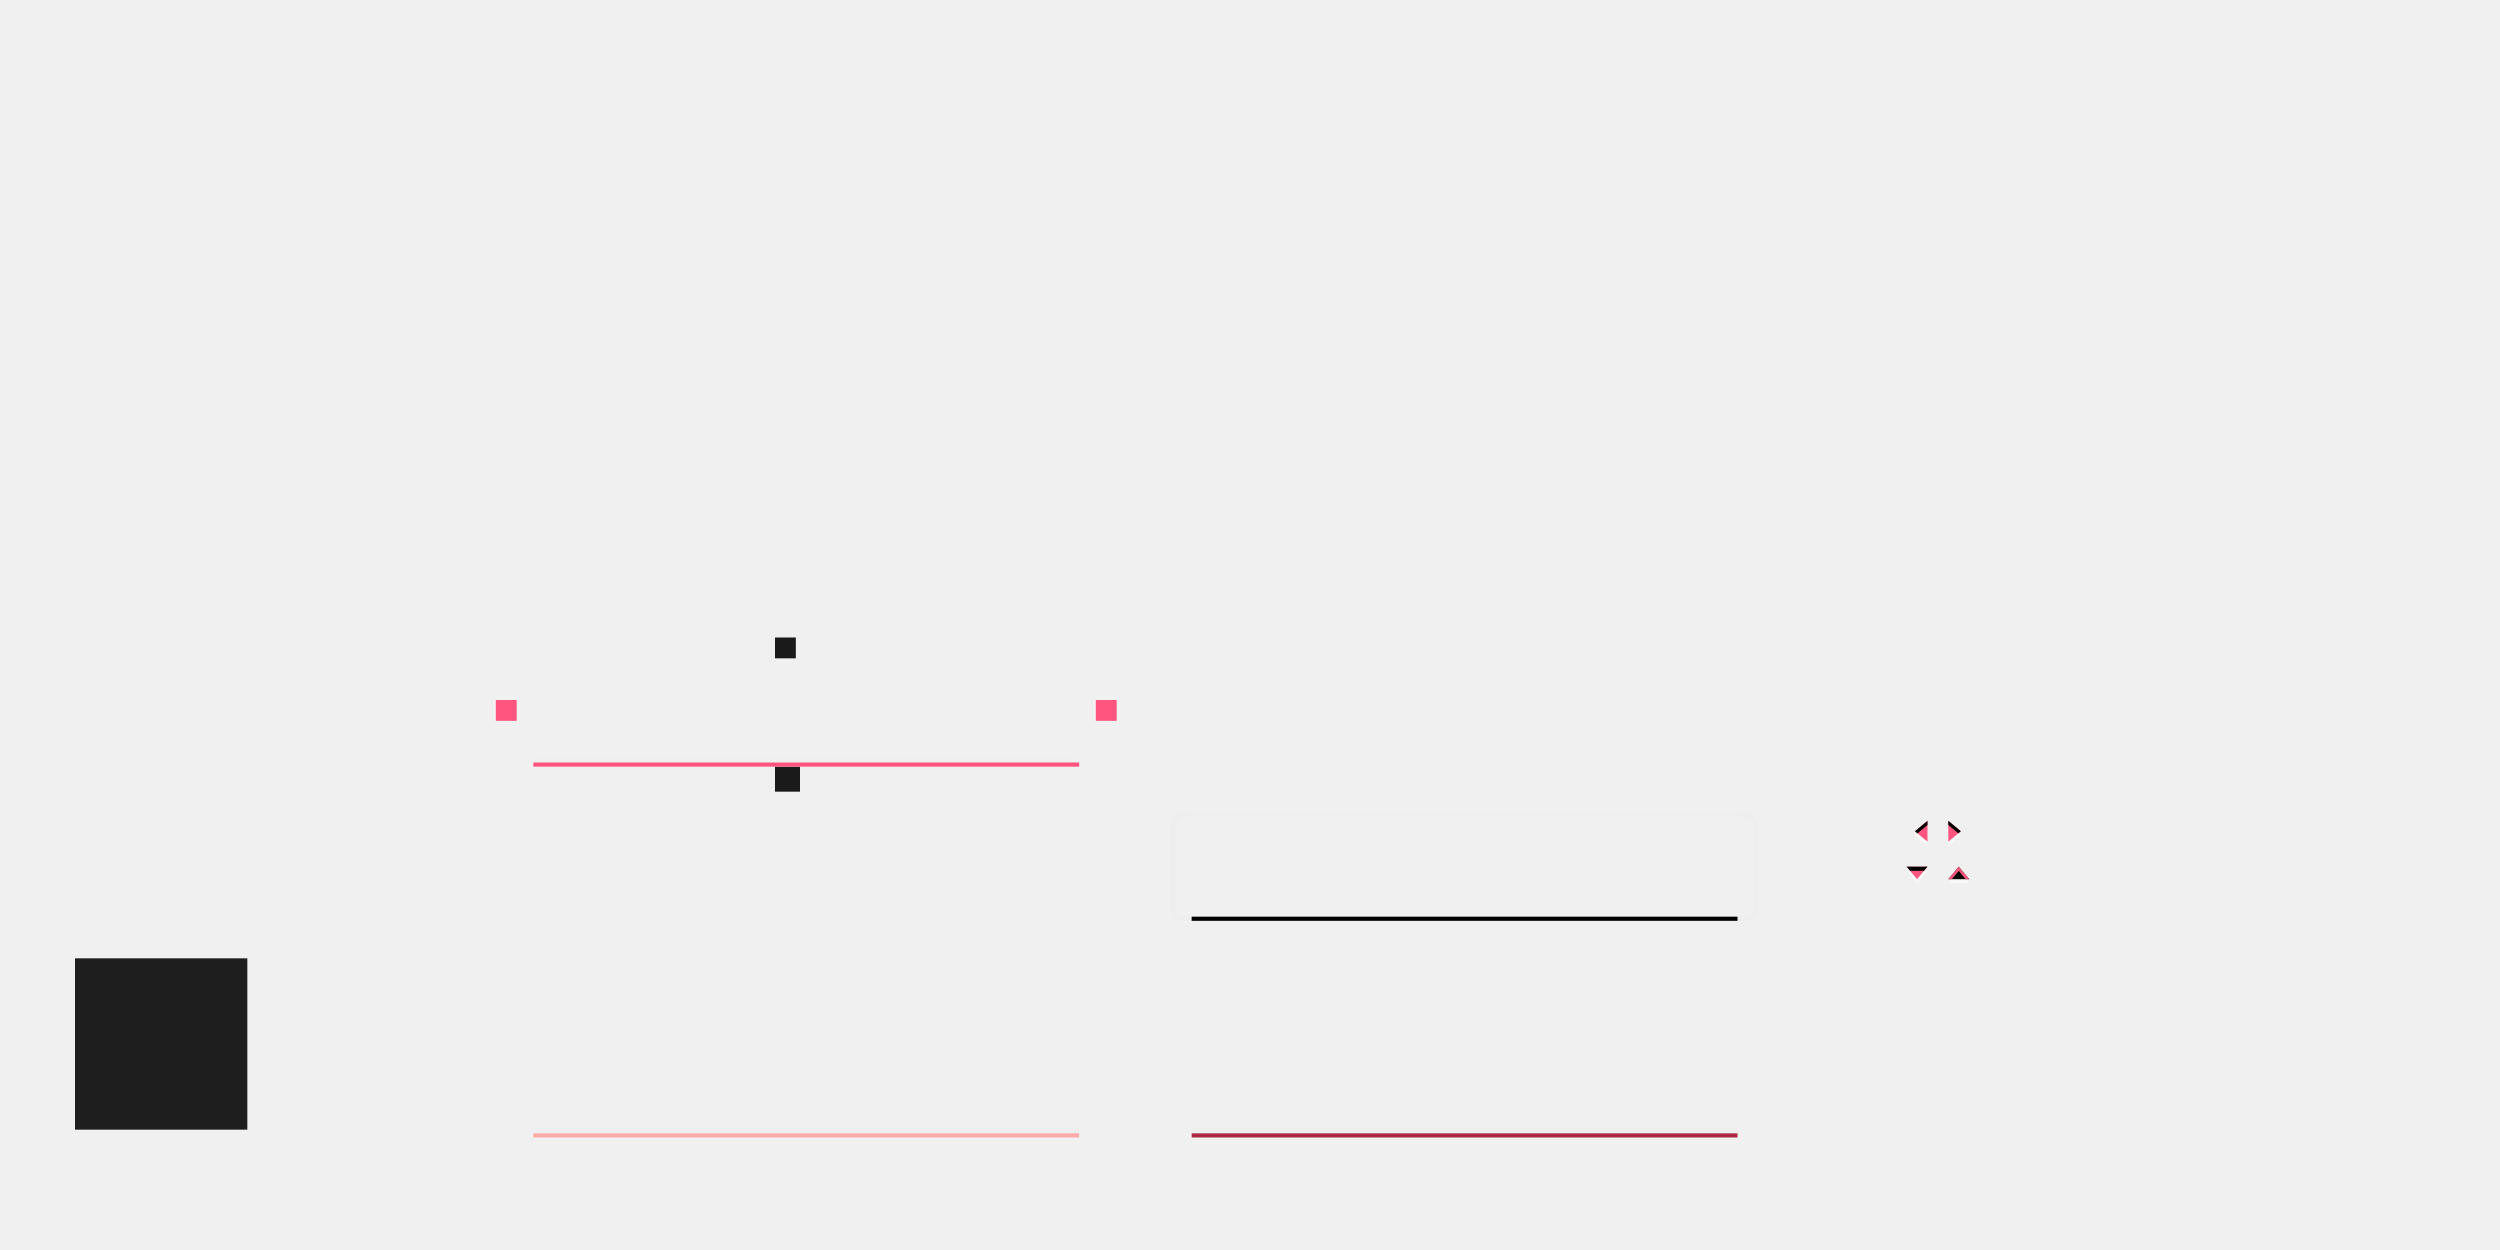
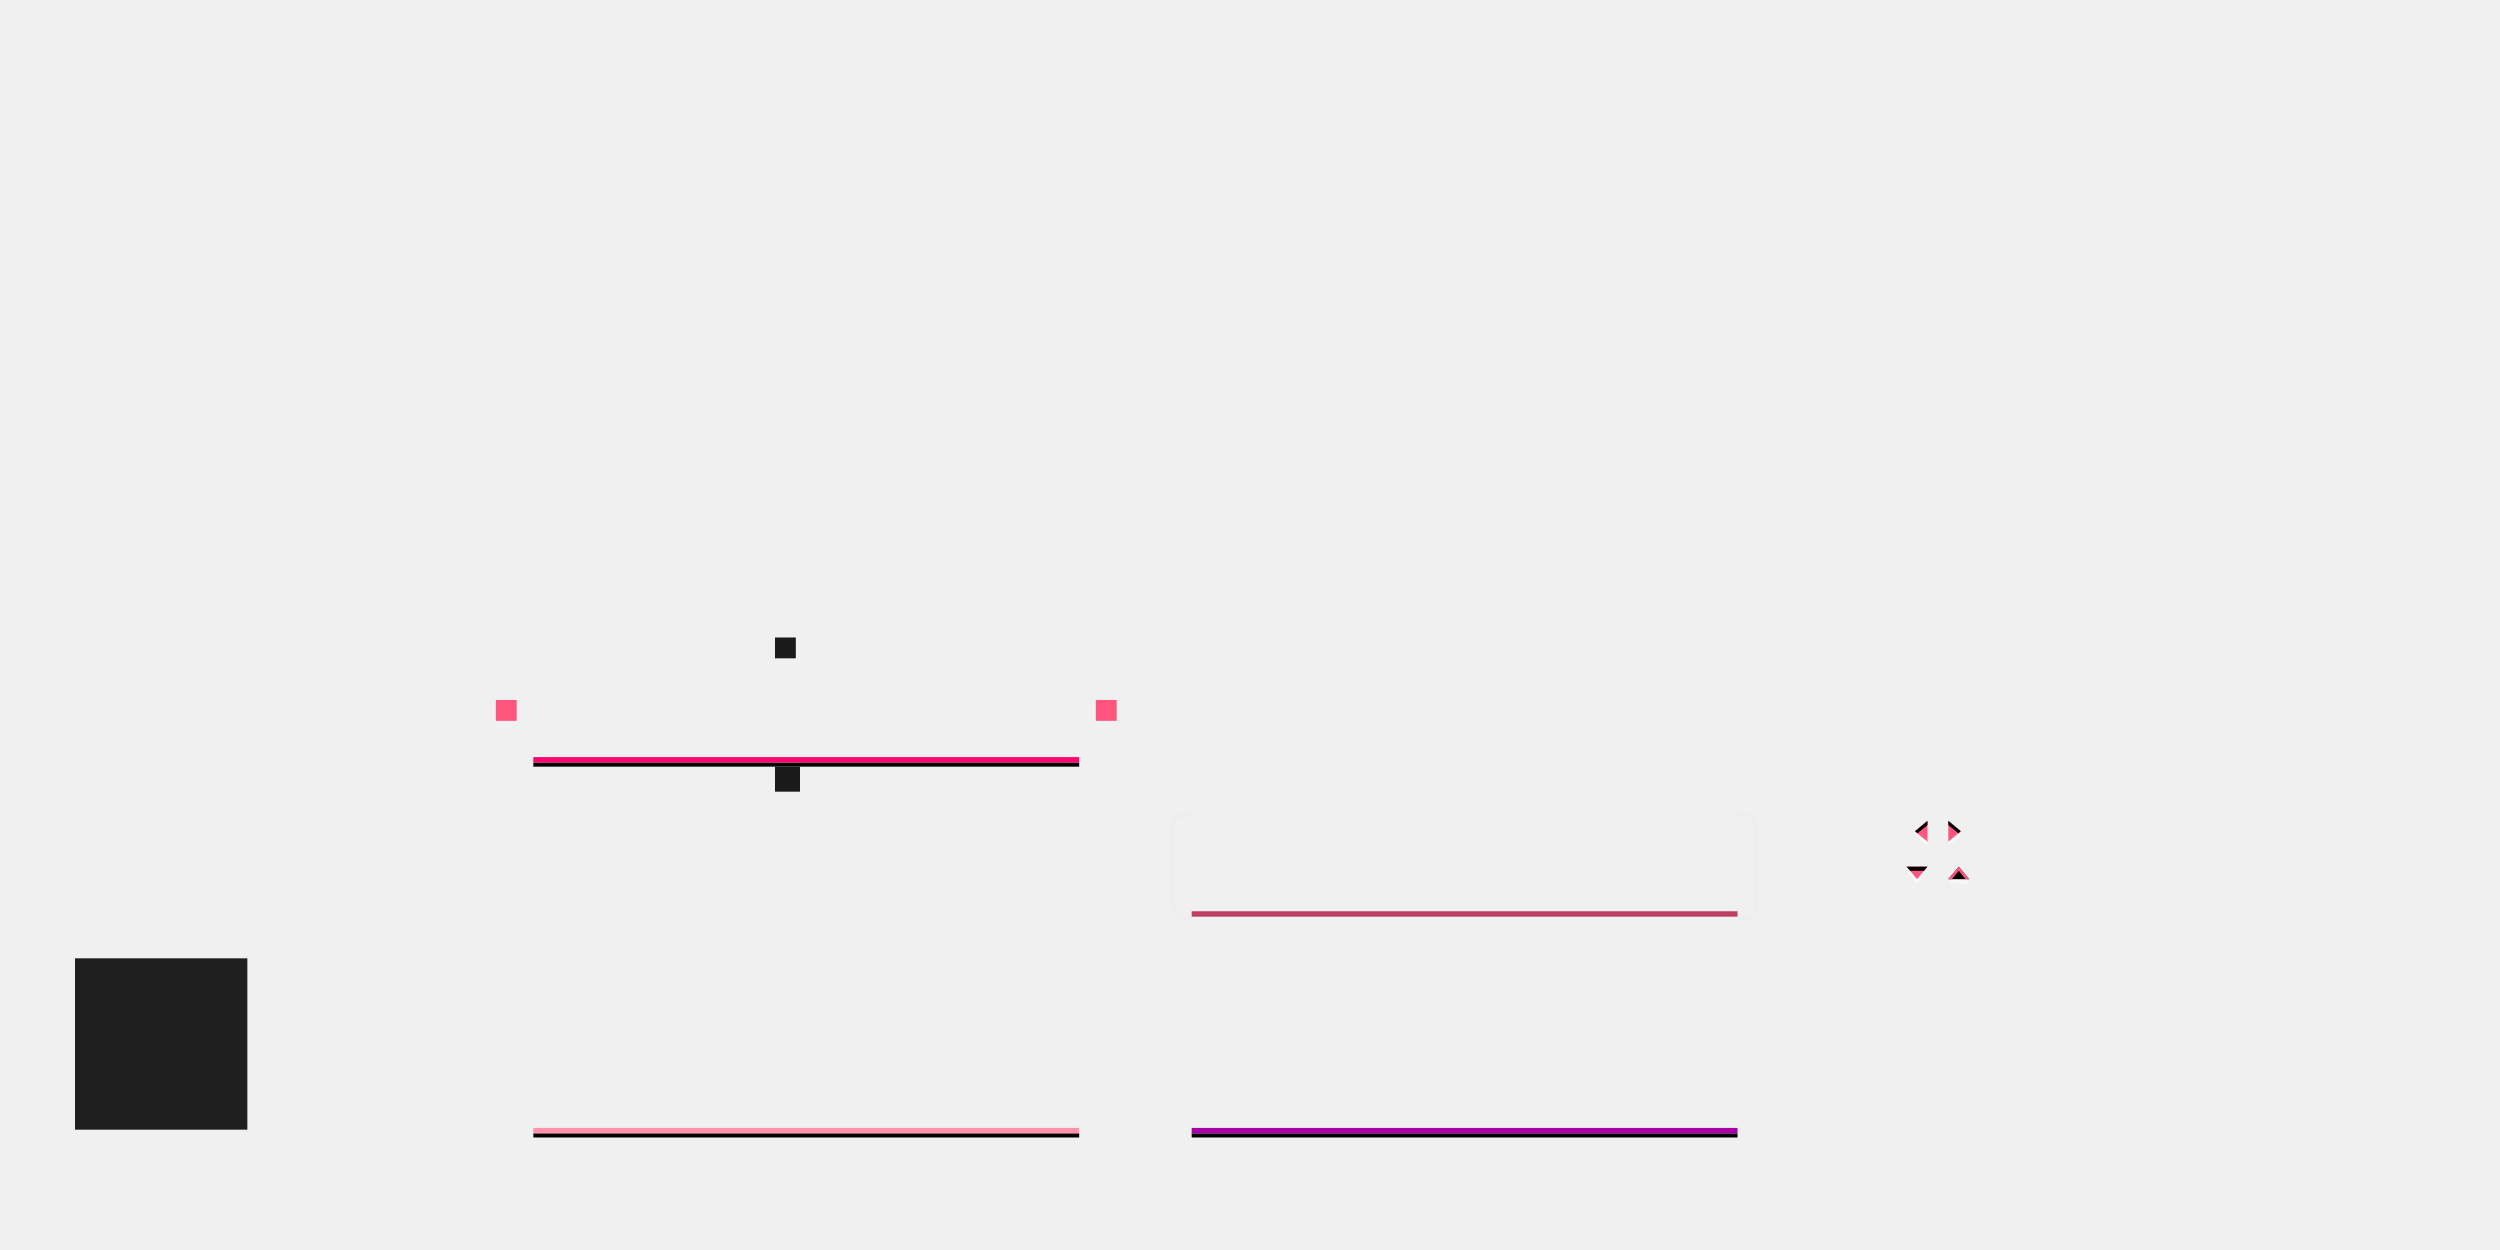
<svg xmlns="http://www.w3.org/2000/svg" xmlns:xlink="http://www.w3.org/1999/xlink" version="1.1" width="600" height="300" id="svg16079">
  <defs id="defs16081">
+     <linearGradient id="linearGradient1156">
+       <stop offset="0" style="stop-color:#888888;stop-opacity:1" id="stop1152" />
+       <stop offset="1" style="stop-color:#676767;stop-opacity:1" id="stop1154" />
+     </linearGradient>
    <linearGradient id="linearGradient5705">
      <stop id="stop5707" style="stop-color:#efefef;stop-opacity:0.936" offset="0" />
      <stop id="stop5709" style="stop-color:#ededed;stop-opacity:0" offset="1" />
    </linearGradient>
    <linearGradient id="linearGradient6632">
      <stop id="stop6634" style="stop-color:#ffffff;stop-opacity:1" offset="0" />
      <stop id="stop6636" style="stop-color:#ffffff;stop-opacity:0" offset="1" />
    </linearGradient>
    <linearGradient id="linearGradient6614">
      <stop id="stop6616" style="stop-color:#ffffff;stop-opacity:1" offset="0" />
      <stop id="stop6618" style="stop-color:#ffffff;stop-opacity:0" offset="1" />
    </linearGradient>
    <linearGradient id="linearGradient5036">
      <stop id="stop5038" style="stop-color:#ffffff;stop-opacity:1" offset="0" />
      <stop id="stop5040" style="stop-color:#ffffff;stop-opacity:0" offset="1" />
    </linearGradient>
    <linearGradient id="linearGradient5044">
      <stop id="stop5046" style="stop-color:#ffffff;stop-opacity:1" offset="0" />
      <stop id="stop5048" style="stop-color:#ffffff;stop-opacity:0" offset="1" />
    </linearGradient>
    <linearGradient id="linearGradient5060">
      <stop id="stop5062" style="stop-color:#ffffff;stop-opacity:1" offset="0" />
      <stop id="stop5064" style="stop-color:#ffffff;stop-opacity:0" offset="1" />
    </linearGradient>
    <linearGradient x1="664" y1="843" x2="664" y2="867" id="linearGradient5578" xlink:href="#linearGradient5036" gradientUnits="userSpaceOnUse" gradientTransform="translate(-342.8571,-17.14286)" />
    <linearGradient x1="668" y1="848" x2="648" y2="848" id="linearGradient5568" xlink:href="#linearGradient5044" gradientUnits="userSpaceOnUse" gradientTransform="matrix(0,-1,1,0,-656.8572,1493.857)" />
    <linearGradient x1="321.143" y1="825.857" x2="321.143" y2="845.857" id="linearGradient5447" xlink:href="#linearGradient6614" gradientUnits="userSpaceOnUse" />
    <linearGradient x1="664" y1="843" x2="664" y2="867" id="linearGradient5441" xlink:href="#linearGradient5036" gradientUnits="userSpaceOnUse" gradientTransform="translate(-342.8571,-17.14286)" />
    <radialGradient cx="189.143" cy="827.857" r="2" fx="189.143" fy="827.857" id="radialGradient5443" xlink:href="#linearGradient6614" gradientUnits="userSpaceOnUse" gradientTransform="matrix(1.3150372e-5,-1,-1.000001,-1.315039e-5,1151.999,1017.011)" />
    <linearGradient x1="297.143" y1="825.857" x2="297.143" y2="849.857" id="linearGradient5437" xlink:href="#linearGradient5044" gradientUnits="userSpaceOnUse" />
    <linearGradient x1="668" y1="848" x2="648" y2="848" id="linearGradient5431" xlink:href="#linearGradient5044" gradientUnits="userSpaceOnUse" gradientTransform="matrix(0,-1,1,0,-656.8572,1493.857)" />
    <radialGradient cx="189.143" cy="827.857" r="2" fx="189.143" fy="827.857" id="radialGradient5433" xlink:href="#linearGradient6614" gradientUnits="userSpaceOnUse" gradientTransform="matrix(-1.3150372e-5,-1,1.000001,-1.315039e-5,-640.7129,1017.011)" />
    <linearGradient x1="187.143" y1="825.857" x2="187.143" y2="845.857" id="linearGradient5427" xlink:href="#linearGradient5060" gradientUnits="userSpaceOnUse" />
    <linearGradient x1="312.143" y1="807.857" x2="312.143" y2="842.857" id="linearGradient5090" xlink:href="#linearGradient5705" gradientUnits="userSpaceOnUse" />
    <linearGradient x1="322.143" y1="802.857" x2="322.143" y2="842.857" id="linearGradient5070" xlink:href="#linearGradient6632" gradientUnits="userSpaceOnUse" gradientTransform="matrix(0.8,0,0,1,64.22857,0)" />
    <linearGradient x1="645" y1="820" x2="645" y2="860" id="linearGradient5105" xlink:href="#linearGradient6632" gradientUnits="userSpaceOnUse" gradientTransform="translate(-342.8571,-17.14286)" />
    <linearGradient x1="207.143" y1="802.857" x2="207.143" y2="842.857" id="linearGradient5076" xlink:href="#linearGradient6632" gradientUnits="userSpaceOnUse" />
    <linearGradient x1="691" y1="849" x2="651" y2="849" id="linearGradient5131" xlink:href="#linearGradient6632" gradientUnits="userSpaceOnUse" gradientTransform="matrix(0,-1,1,0,-656.8572,1493.857)" />
    <linearGradient x1="187.143" y1="802.857" x2="187.143" y2="842.857" id="linearGradient5072" xlink:href="#linearGradient6632" gradientUnits="userSpaceOnUse" />
    <linearGradient x1="192.143" y1="802.857" x2="192.143" y2="842.857" id="linearGradient5189" xlink:href="#linearGradient5705" gradientUnits="userSpaceOnUse" />
    <linearGradient x1="267.143" y1="802.857" x2="267.143" y2="842.857" id="linearGradient5193" xlink:href="#linearGradient6632" gradientUnits="userSpaceOnUse" />
    <linearGradient x1="320.935" y1="912.775" x2="315.917" y2="912.775" id="linearGradient4296" xlink:href="#linearGradient4254-7" gradientUnits="userSpaceOnUse" gradientTransform="matrix(1.003781,0,0,1.006526,-1.19459,-5.953643)" />
    <linearGradient id="linearGradient4254-7">
      <stop id="stop4256" style="stop-color:#888888;stop-opacity:1" offset="0" />
      <stop id="stop4258" style="stop-color:#232323;stop-opacity:1" offset="1" />
    </linearGradient>
    <linearGradient x1="272.143" y1="802.857" x2="272.143" y2="842.857" id="linearGradient5068" xlink:href="#linearGradient6632" gradientUnits="userSpaceOnUse" gradientTransform="translate(95.85715,-629.8572)" />
    <linearGradient x1="320.935" y1="912.775" x2="315.917" y2="912.775" id="linearGradient4266" xlink:href="#linearGradient4254-7" gradientUnits="userSpaceOnUse" gradientTransform="matrix(1.003781,0,0,1.006526,-1.19459,-5.953643)" />
    <linearGradient x1="317.917" y1="909.772" x2="317.917" y2="912.772" id="linearGradient4306" xlink:href="#linearGradient4254-7" gradientUnits="userSpaceOnUse" />
    <linearGradient x1="317.917" y1="909.772" x2="317.917" y2="912.772" id="linearGradient5899" xlink:href="#linearGradient4254-7" gradientUnits="userSpaceOnUse" />
    <linearGradient x1="317.917" y1="912.772" x2="317.917" y2="909.772" id="linearGradient4281" xlink:href="#linearGradient4254-7" gradientUnits="userSpaceOnUse" />
  </defs>
  <g id="layer1">
    <rect width="41.363" height="41.121" x="18" y="230" id="hint-stretch-borders" style="opacity:0.875;fill:#000000;fill-opacity:1;stroke:none" />
    <g transform="translate(151.6772,-701.7717)" id="group-expander-bottom" style="fill:#000000;fill-opacity:1">
      <path d="m 315.917,913.772 2.5,-3 2.5,3 -5,0 z" id="path4273-7" style="fill:#ffffff;fill-opacity:0.486;fill-rule:evenodd;stroke:none" />
      <path d="m 315.917,912.772 2.5,-3 2.5,3 -5,0 z" id="path5477" style="fill:#000000;fill-opacity:1;fill-rule:evenodd;stroke:none" />
      <path d="m 317.5,106 -2.5,3 0.844,0 1.656,-2 1.656,2 0.844,0 -2.5,-3 z" id="path4283" style="fill:#ff557f;fill-opacity:1;fill-rule:evenodd;stroke:none" transform="translate(0.91653,803.7717)" />
    </g>
    <g transform="matrix(1,0,0,-1,141.6772,1120.772)" id="group-expander-top" style="fill:url(#linearGradient4306);fill-opacity:1">
      <path d="m 315.917,911.772 2.5,-3 2.5,3 -5,0 z" id="path4308" style="fill:#ffffff;fill-opacity:0.486;fill-rule:evenodd;stroke:none" />
      <path d="m 315.917,912.772 2.5,-3 2.5,3 -5,0 z" id="path3808" style="fill:#ff557f;fill-opacity:1;fill-rule:evenodd;stroke:none" />
      <path d="m 305,106 0.844,1 3.312,0 0.844,-1 -5,0 z" transform="matrix(1,0,0,-1,10.91653,1018.772)" id="path4310" style="fill:#000000;fill-opacity:1;fill-rule:evenodd;stroke:none" />
    </g>
    <g transform="matrix(0,0.9962329,0.993516,0,-444.2629,-117.7264)" id="group-expander-right" style="fill:#000000;fill-opacity:1">
      <path d="m 316.939,912.755 2.5,-3 2.5,3 -5,0 z" id="path4262" style="fill:#ffffff;fill-opacity:0.486;fill-rule:evenodd;stroke:none" />
      <path d="m 315.917,912.775 2.509,-3.02 2.509,3.02 -5.019,0 z" id="path3826" style="fill:#ff557f;fill-opacity:1;fill-rule:evenodd;stroke:none" />
      <path d="m 310,95 -3,2.5 0.594,0.5 2.406,-2 0,-1 z" transform="matrix(0,1.006526,1.003781,0,220.5573,600.7519)" id="path4268" style="fill:#000000;fill-opacity:1;fill-rule:evenodd;stroke:none" />
    </g>
    <path d="m 286,200.013 0,15.987 131,0 0,-15.987 -131,0 z" id="normal-center" style="opacity:0;fill:url(#linearGradient5068);fill-opacity:1;fill-rule:nonzero;stroke:none" />
    <g transform="matrix(0,0.9962329,-0.993516,0,1374.45,-117.7264)" id="group-expander-left" style="fill:#000000;fill-opacity:1">
      <path d="m 316.939,912.755 2.5,-3 2.5,3 -5,0 z" id="path4290" style="fill:#ffffff;fill-opacity:0.486;fill-rule:evenodd;stroke:none" />
      <path d="m 315.917,912.775 2.509,-3.02 2.509,3.02 -5.019,0 z" id="path4292" style="fill:#ff557f;fill-opacity:1;fill-rule:evenodd;stroke:none" />
      <path d="m 310,95 -3,2.5 0.594,0.5 2.406,-2 0,-1 z" transform="matrix(0,1.006526,1.003781,0,220.5573,600.7519)" id="path4294" style="fill:#000000;fill-opacity:1;fill-rule:evenodd;stroke:none" />
    </g>
    <g transform="translate(95.85715,-629.8572)" id="normal-bottom">
      <g id="g5215">
        <path d="m 190.127,845.857 0,4 130.984,-0.062 0,-3.938 -130.984,0 z" id="path7271" style="opacity:0;fill:url(#linearGradient5193);fill-opacity:1;fill-rule:nonzero;stroke:none" />
-         <path d="m 190.143,849.857 v 1 h 131 v -1 z" id="path7273" style="fill:#000000;fill-opacity:1;fill-rule:nonzero;stroke:none;stroke-width:1" />
+         <path d="m 190.143,848.557 v 1.3 h 131 v -1.3 z" id="path7273" style="fill:#bd3d61;fill-opacity:1;fill-rule:nonzero;stroke:none;stroke-width:1.14" />
      </g>
      <rect width="1" height="2" x="547" y="869" transform="translate(-342.8571,-17.14286)" id="rect5239" style="opacity:0.521;fill:#ffffff;fill-opacity:0;stroke:none" />
    </g>
    <g transform="translate(95.85715,-629.8572)" id="normal-bottomleft">
      <g id="g5195">
        <path d="m 188.674,850.857 c -1.948,0 -3.531,-1.588 -3.531,-3.531 l 0,-1.469 1,0 0,1.469 c 0,1.405 1.116,2.531 2.531,2.531 l 1.469,0 0,1 -1.469,0 z" id="path4982" style="fill:#000000;fill-opacity:0.008;fill-rule:nonzero;stroke:none" />
        <path d="m 190.143,849.857 0,-4 -4,0 0,1.469 c 0,1.405 1.116,2.531 2.531,2.531 l 1.469,0 z" id="path4980" style="opacity:0.2;fill:url(#linearGradient5189);fill-opacity:1;fill-rule:nonzero;stroke:none" />
      </g>
      <rect width="2" height="2" x="183.143" y="851.857" id="rect5248" style="opacity:0.521;fill:#ffffff;fill-opacity:0;stroke:none" />
    </g>
    <g transform="translate(95.85715,-629.8572)" id="normal-left">
      <g id="g5202">
        <path d="m 186.143,829.857 0,16 4,0 0,-16 -4,0 z" id="path7239" style="opacity:0;fill:url(#linearGradient5072);fill-opacity:1;fill-rule:nonzero;stroke:none" />
        <path d="m 185.143,829.857 0,16 1,0 0,-16 -1,0 z" id="path7241" style="fill:#000000;fill-opacity:0.008;fill-rule:nonzero;stroke:none" />
      </g>
      <rect width="2" height="3" x="183.143" y="834.857" id="rect5257" style="opacity:0.521;fill:#ffffff;fill-opacity:0;stroke:none" />
    </g>
    <g transform="translate(95.85715,-629.8572)" id="normal-topleft">
      <g id="g5145">
        <path d="m 186.143,829.857 4,0 0,-4 -1.469,0 c -1.405,0 -2.531,1.116 -2.531,2.531 l 0,1.469 z" id="path4990" style="opacity:0;fill:url(#linearGradient5131);fill-opacity:1;fill-rule:nonzero;stroke:none" />
        <path d="m 185.143,828.388 c 0,-1.948 1.588,-3.531 3.531,-3.531 l 1.469,0 0,1 -1.469,0 c -1.405,0 -2.531,1.116 -2.531,2.531 l 0,1.469 -1,0 0,-1.469 z" id="path4992" style="fill:#000000;fill-opacity:0.008;fill-rule:nonzero;stroke:none" />
      </g>
      <rect width="2" height="2" x="183.143" y="822.857" id="rect5266" style="opacity:0.521;fill:#ffffff;fill-opacity:0;stroke:none" />
    </g>
    <g transform="translate(95.85715,-629.8572)" id="normal-top">
      <g id="g5162">
        <path d="m 190.143,825.857 0,4 131,0 0,-4 -131,0 z" id="path7259" style="opacity:0;fill:url(#linearGradient5076);fill-opacity:1;fill-rule:nonzero;stroke:none" />
        <path d="m 190.143,824.857 0,1 131,0 0,-1 -131,0 z" id="path7261" style="fill:#ff00ff;fill-opacity:0.987;fill-rule:nonzero;stroke:none;opacity:0.01" />
      </g>
      <rect width="3" height="2" x="200.143" y="822.857" id="rect5268" style="opacity:0.521;fill:#ffffff;fill-opacity:0;stroke:none" />
    </g>
    <g transform="translate(95.85715,-629.8572)" id="normal-topright">
      <g id="g5156">
        <path d="m 321.143,825.857 0,4 4,0 0,-1.469 c 0,-1.405 -1.116,-2.531 -2.531,-2.531 l -1.469,0 z" id="path7301" style="opacity:0;fill:url(#linearGradient5105);fill-opacity:1;fill-rule:nonzero;stroke:none" />
        <path d="m 322.612,824.857 c 1.948,0 3.531,1.588 3.531,3.531 l 0,1.469 -1,0 0,-1.469 c 0,-1.405 -1.116,-2.531 -2.531,-2.531 l -1.469,0 0,-1 1.469,0 z" id="path7303" style="fill:#000000;fill-opacity:0.008;fill-rule:nonzero;stroke:none" />
      </g>
      <rect width="2" height="2" x="326.143" y="822.857" id="rect5278" style="opacity:0.521;fill:#ffffff;fill-opacity:0;stroke:none" />
    </g>
    <g transform="translate(95.85715,-629.8572)" id="normal-right">
      <g id="g5222">
        <path d="m 325.143,829.857 0,16 -4,0 0,-16 4,0 z" id="path7291" style="opacity:0;fill:url(#linearGradient5070);fill-opacity:1;fill-rule:nonzero;stroke:none" />
        <path d="m 326.143,829.857 0,16 -1,0 0,-16 1,0 z" id="path7293" style="fill:#000000;fill-opacity:0.008;fill-rule:nonzero;stroke:none" />
      </g>
      <rect width="2" height="3" x="326.143" y="832.857" id="rect5287" style="opacity:0.521;fill:#ffffff;fill-opacity:0;stroke:none" />
    </g>
    <g transform="translate(95.85715,-629.8572)" id="normal-bottomright">
      <g id="g5173">
        <g id="g5151">
          <path d="m 325.143,845.857 -4,0 0,4 1.469,0 c 1.405,0 2.531,-1.116 2.531,-2.531 l 0,-1.469 z" id="path4970" style="opacity:0.2;fill:url(#linearGradient5090);fill-opacity:1;fill-rule:nonzero;stroke:none" />
          <path d="m 326.143,847.326 c 0,1.948 -1.588,3.531 -3.531,3.531 l -1.469,0 0,-1 1.469,0 c 1.405,0 2.531,-1.116 2.531,-2.531 l 0,-1.469 1,0 0,1.469 z" id="path4972" style="fill:#000000;fill-opacity:0.008;fill-rule:nonzero;stroke:none" />
        </g>
      </g>
      <rect width="2" height="2" x="326.143" y="851.857" id="rect5297" style="opacity:0.521;fill:#ffffff;fill-opacity:0;stroke:none" />
    </g>
    <path d="M 128,200.013 128,216 l 131,-6e-5 0,-15.987 -131,0 z" id="minimized-center" style="opacity:0.35;fill:#ffffff;fill-opacity:0;fill-rule:nonzero;stroke:none" />
    <g transform="translate(-62.14285,-629.8572)" id="minimized-bottom" style="opacity:0">
      <g id="g5318">
        <path d="m 190.127,845.857 0,4 130.984,-0.062 0,-3.938 -130.984,0 z" id="path5320" style="opacity:0.81;fill:#ffffff;fill-opacity:0;fill-rule:nonzero;stroke:none" />
-         <path d="m 190.143,849.857 0,1 131,0 0,-1 -131,0 z" id="path5322" style="opacity:0.362;fill:#000000;fill-opacity:0.749;fill-rule:nonzero;stroke:none" />
-         <path d="m 190.143,850.857 0,1 131,0 0,-1 -131,0 z" id="path5324" style="opacity:0.01;fill:#ffffff;fill-opacity:0.749;fill-rule:nonzero;stroke:none" />
+         <path d="m 190.143,849.857 0,1 131,0 0,-1 -131,0 z" id="path5322" style="opacity:1;fill:#800000;fill-opacity:1;fill-rule:nonzero;stroke:none" />
+         <path d="m 190.143,850.857 0,1 131,0 0,-1 -131,0 z" id="path5324" style="opacity:1;fill:#000000;fill-opacity:1;fill-rule:evenodd;stroke:none" />
      </g>
      <rect width="1" height="3" x="547" y="869" transform="translate(-342.8571,-17.14286)" id="rect5326" style="opacity:0.521;fill:#ffffff;fill-opacity:0;stroke:none" />
    </g>
    <g transform="translate(-62.14285,-629.8572)" id="minimized-bottomleft" style="opacity:0">
      <g id="g5330">
        <path d="m 188.674,850.857 c -1.948,0 -3.531,-1.588 -3.531,-3.531 l 0,-1.469 1,0 0,1.469 c 0,1.405 1.116,2.531 2.531,2.531 l 1.469,0 0,1 -1.469,0 z" id="path5332" style="opacity:0.362;fill:#000000;fill-opacity:0.749;fill-rule:nonzero;stroke:none" />
        <path d="m 190.143,849.857 0,-4 -4,0 0,1.469 c 0,1.405 1.116,2.531 2.531,2.531 l 1.469,0 z" id="path5334" style="opacity:0.2;fill:#ffffff;fill-opacity:0;fill-rule:nonzero;stroke:none" />
        <path d="m 189.143,851.857 c -2.216,0 -4,-1.232 -4,-4 l 0,-1 c 0,2.67 1.48,4 4,4 l 1,0 0,1 -1,0 z" id="path5337" style="opacity:0.366;fill:#ffffff;fill-opacity:0.749;stroke:none" />
      </g>
      <rect width="2" height="3" x="183.143" y="851.857" id="rect5339" style="opacity:0.521;fill:#ffffff;fill-opacity:0;stroke:none" />
    </g>
    <g transform="translate(-62.14285,-629.8572)" id="minimized-left" style="opacity:0">
      <g id="g5343">
        <path d="m 186.143,829.857 0,16 4,0 0,-16 -4,0 z" id="path5345" style="opacity:0.81;fill:#ffffff;fill-opacity:0;fill-rule:nonzero;stroke:none" />
        <path d="m 185.143,829.857 0,16 1,0 0,-16 -1,0 z" id="path5347" style="opacity:0.362;fill:#000000;fill-opacity:0.749;fill-rule:nonzero;stroke:none" />
        <path d="m 186.143,829.857 0,16 1,0 0,-16 -1,0 z" id="path5349" style="opacity:0.521;fill:url(#linearGradient5427);fill-opacity:1;fill-rule:nonzero;stroke:none" />
      </g>
      <rect width="2" height="3" x="183.143" y="834.857" id="rect5351" style="opacity:0.521;fill:#ffffff;fill-opacity:0;stroke:none" />
    </g>
    <g transform="translate(-62.14285,-629.8572)" id="minimized-topleft" style="opacity:0">
      <g id="g5355">
        <path d="m 186.143,829.857 4,0 0,-4 -1.469,0 c -1.405,0 -2.531,1.116 -2.531,2.531 l 0,1.469 z" id="path5357" style="opacity:0.81;fill:#ffffff;fill-opacity:0;fill-rule:nonzero;stroke:none" />
        <path d="m 185.143,828.388 c 0,-1.948 1.588,-3.531 3.531,-3.531 l 1.469,0 0,1 -1.469,0 c -1.405,0 -2.531,1.116 -2.531,2.531 l 0,1.469 -1,0 0,-1.469 z" id="path5359" style="opacity:0.362;fill:#000000;fill-opacity:0.749;fill-rule:nonzero;stroke:none" />
        <path d="m 186.143,829.857 1,0 0,-1 c 0,-1.415 0.595,-2 2,-2 l 1,0 0,-1 -1.469,0 c -1.405,0 -2.531,1.116 -2.531,2.531 l 0,1.469 z" id="path5361" style="opacity:0.521;fill:url(#linearGradient5431);fill-opacity:1;fill-rule:nonzero;stroke:none" />
        <path d="m 186.143,829.857 1,0 0,-1 c 0,-1.415 0.595,-2 2,-2 l 1,0 0,-1 -1.469,0 c -1.405,0 -2.531,1.116 -2.531,2.531 l 0,1.469 z" id="path5363" style="opacity:0.521;fill:url(#radialGradient5433);fill-opacity:1;fill-rule:nonzero;stroke:none" />
      </g>
      <rect width="2" height="2" x="183.143" y="822.857" id="rect5365" style="opacity:0.521;fill:#ffffff;fill-opacity:0;stroke:none" />
    </g>
    <g transform="translate(-62.14285,-629.8572)" id="minimized-top" style="opacity:0">
      <g id="g5369">
        <path d="m 190.143,825.857 0,4 131,0 0,-4 -131,0 z" id="path5371" style="opacity:0.81;fill:#ffffff;fill-opacity:0;fill-rule:nonzero;stroke:none" />
        <path d="m 190.143,824.857 0,1 131,0 0,-1 -131,0 z" id="path5373" style="opacity:0.362;fill:#000000;fill-opacity:0.749;fill-rule:nonzero;stroke:none" />
        <path d="m 190.143,825.857 0,1 131,0 0,-1 -131,0 z" id="path5375" style="opacity:0.521;fill:url(#linearGradient5437);fill-opacity:1;fill-rule:nonzero;stroke:none" />
      </g>
      <rect width="3" height="2" x="200.143" y="822.857" id="rect5377" style="opacity:0.521;fill:#ffffff;fill-opacity:0;stroke:none" />
    </g>
    <g transform="translate(-62.14285,-629.8572)" id="minimized-topright" style="opacity:0">
      <g id="g5381">
        <path d="m 321.143,825.857 0,4 4,0 0,-1.469 c 0,-1.405 -1.116,-2.531 -2.531,-2.531 l -1.469,0 z" id="path5383" style="opacity:0.81;fill:#ffffff;fill-opacity:0;fill-rule:nonzero;stroke:none" />
        <path d="m 322.612,824.857 c 1.948,0 3.531,1.588 3.531,3.531 l 0,1.469 -1,0 0,-1.469 c 0,-1.405 -1.116,-2.531 -2.531,-2.531 l -1.469,0 0,-1 1.469,0 z" id="path5385" style="opacity:0.362;fill:#000000;fill-opacity:0.749;fill-rule:nonzero;stroke:none" />
        <path d="m 321.143,825.857 0,1 1,0 c 1.415,0 2,0.595 2,2 l 0,1 1,0 0,-1.469 c 0,-1.405 -1.116,-2.531 -2.531,-2.531 l -1.469,0 z" id="path5387" style="opacity:0.521;fill:url(#linearGradient5441);fill-opacity:1;fill-rule:nonzero;stroke:none" />
        <path d="m 325.143,829.857 -1,0 0,-1 c 0,-1.415 -0.595,-2 -2,-2 l -1,0 0,-1 1.469,0 c 1.405,0 2.531,1.116 2.531,2.531 l 0,1.469 z" id="path5389" style="opacity:0.521;fill:url(#radialGradient5443);fill-opacity:1;fill-rule:nonzero;stroke:none" />
      </g>
      <rect width="2" height="2" x="326.143" y="822.857" id="rect5391" style="opacity:0.521;fill:#ffffff;fill-opacity:0;stroke:none" />
    </g>
    <g transform="translate(-62.14285,-629.8572)" id="minimized-right" style="opacity:0">
      <g id="g5395">
        <path d="m 325.143,829.857 0,16 -4,0 0,-16 4,0 z" id="path5397" style="opacity:0.81;fill:#ffffff;fill-opacity:0;fill-rule:nonzero;stroke:none" />
        <path d="m 326.143,829.857 0,16 -1,0 0,-16 1,0 z" id="path5399" style="opacity:0.362;fill:#000000;fill-opacity:0.749;fill-rule:nonzero;stroke:none" />
        <path d="m 325.143,829.857 0,16 -1,0 0,-16 1,0 z" id="path5401" style="opacity:0.521;fill:url(#linearGradient5447);fill-opacity:1;fill-rule:nonzero;stroke:none" />
      </g>
      <rect width="2" height="3" x="326.143" y="832.857" id="rect5403" style="opacity:0.521;fill:#ffffff;fill-opacity:0;stroke:none" />
    </g>
    <g transform="translate(-62.14285,-629.8572)" id="minimized-bottomright" style="opacity:0">
      <g id="g5407">
        <g id="g5409">
          <path d="m 322.143,851.857 c 2.216,0 4,-1.232 4,-4 l 0,-1 c 0,2.67 -1.48,4 -4,4 l -1,0 0,1 1,0 z" id="path5411" style="opacity:0.366;fill:#ffffff;fill-opacity:0.749;stroke:none" />
          <path d="m 325.143,845.857 -4,0 0,4 1.469,0 c 1.405,0 2.531,-1.116 2.531,-2.531 l 0,-1.469 z" id="path5413" style="opacity:0.2;fill:#ffffff;fill-opacity:0;fill-rule:nonzero;stroke:none" />
          <path d="m 326.143,847.326 c 0,1.948 -1.588,3.531 -3.531,3.531 l -1.469,0 0,-1 1.469,0 c 1.405,0 2.531,-1.116 2.531,-2.531 l 0,-1.469 1,0 0,1.469 z" id="path5415" style="opacity:0.362;fill:#000000;fill-opacity:0.749;fill-rule:nonzero;stroke:none" />
        </g>
      </g>
      <rect width="2" height="3" x="326.143" y="851.857" id="rect5417" style="opacity:0.521;fill:#ffffff;fill-opacity:0;stroke:none" />
    </g>
    <path d="m 128,252.013 0,15.987 131,0 0,-15.987 -131,0 z" id="hover-center" style="opacity:0;fill:#313e44;fill-opacity:0.157;fill-rule:nonzero;stroke:none" />
    <g transform="translate(-62.14285,-577.8572)" id="hover-bottom">
      <g id="g5455">
-         <path d="m 190.143,849.857 0,1 131,0 0,-1 -131,0 z" id="path5459" style="fill:#ffaaaa;fill-opacity:1;fill-rule:nonzero;stroke:none;opacity:1" />
-         <path d="m 190.143,848.557 v 1.3 h 131 v -1.3 z" id="path5461" style="opacity:0.01;fill:#000000;fill-opacity:1;fill-rule:nonzero;stroke:none;stroke-width:1.14" />
+         <path d="m 190.143,849.857 0,1 131,0 0,-1 -131,0 z" id="path5459" style="fill:#000000;fill-opacity:1;fill-rule:nonzero;stroke:none;opacity:1" />
+         <path d="m 190.143,848.557 v 1.3 h 131 v -1.3 z" id="path5461" style="opacity:1;fill:#ff91ad;fill-opacity:1;fill-rule:nonzero;stroke:none;stroke-width:1.14" />
      </g>
      <rect width="1" height="2" x="547" y="869" transform="translate(-342.8571,-17.14286)" id="rect5463" style="opacity:0.521;fill:#ffffff;fill-opacity:0;stroke:none" />
    </g>
    <g transform="translate(-62.14285,-577.8572)" id="hover-bottomleft" style="opacity:0">
      <g id="g5467">
        <path d="m 188.674,850.857 c -1.948,0 -3.531,-1.588 -3.531,-3.531 l 0,-1.469 1,0 0,1.469 c 0,1.405 1.116,2.531 2.531,2.531 l 1.469,0 0,1 -1.469,0 z" id="path5469" style="fill:#83af77;fill-opacity:1;fill-rule:nonzero;stroke:none" />
        <path d="m 190.143,849.857 0,-4 -4,0 0,1.469 c 0,1.405 1.116,2.531 2.531,2.531 l 1.469,0 z" id="path5471" style="opacity:0.823;fill:#313e44;fill-opacity:0.157;fill-rule:nonzero;stroke:none" />
        <path d="m 188.743,849.857 c -1.661,0 -2.6,-1.199 -2.6,-2.7 l 0,-1.3 1,0 -0.021,1.294 c -0.021,1.281 0.231,1.706 1.621,1.706 l 1.4,0 0,1 z" id="path5473" style="fill:#5d992d;fill-opacity:0.196;stroke:none" />
      </g>
      <rect width="2" height="2" x="183.143" y="851.857" id="rect5475" style="opacity:0.521;fill:#ffffff;fill-opacity:0;stroke:none" />
    </g>
    <g transform="translate(-62.14285,-577.8572)" id="hover-left" style="opacity:0">
      <g id="g5480">
        <path d="m 186.143,829.857 0,16 4,0 0,-16 -4,0 z" id="path5482" style="opacity:0.823;fill:#313e44;fill-opacity:0.157;fill-rule:nonzero;stroke:none" />
        <path d="m 185.143,829.857 0,16 1,0 0,-16 -1,0 z" id="path5484" style="fill:#83af77;fill-opacity:1;fill-rule:nonzero;stroke:none" />
        <path d="m 186.143,829.857 0,16 1,0 0,-16 -1,0 z" id="path5486" style="fill:#5d992d;fill-opacity:0.196;fill-rule:nonzero;stroke:none" />
      </g>
      <rect width="2" height="3" x="183.143" y="834.857" id="rect5488" style="opacity:0.521;fill:#ffffff;fill-opacity:0;stroke:none" />
    </g>
    <g transform="translate(-62.14285,-577.8572)" id="hover-topleft" style="opacity:0">
      <g id="g5492">
        <path d="m 186.143,829.857 4,0 0,-4 -1.469,0 c -1.405,0 -2.531,1.116 -2.531,2.531 l 0,1.469 z" id="path5494" style="opacity:0.823;fill:#313e44;fill-opacity:0.157;fill-rule:nonzero;stroke:none" />
        <path d="m 185.143,828.388 c 0,-1.948 1.588,-3.531 3.531,-3.531 l 1.469,0 0,1 -1.469,0 c -1.405,0 -2.531,1.116 -2.531,2.531 l 0,1.469 -1,0 0,-1.469 z" id="path5496" style="fill:#83af77;fill-opacity:1;fill-rule:nonzero;stroke:none" />
        <path d="m 186.143,829.857 1,0 0,-1 c 0,-1.415 0.595,-2 2,-2 l 1,0 0,-1 -1.469,0 c -1.405,0 -2.531,1.116 -2.531,2.531 l 0,1.469 z" id="path5500" style="fill:#5d992d;fill-opacity:0.196;fill-rule:nonzero;stroke:none" />
      </g>
      <rect width="2" height="2" x="183.143" y="822.857" id="rect5502" style="opacity:0.521;fill:#ffffff;fill-opacity:0;stroke:none" />
    </g>
    <g transform="translate(-62.14285,-577.8414)" id="hover-top" style="opacity:0">
      <g id="g5506">
        <path d="m 190.143,825.857 0,4 131,0 0,-4 -131,0 z" id="path5508" style="opacity:0.823;fill:#313e44;fill-opacity:0.157;fill-rule:nonzero;stroke:none" />
        <path d="m 190.143,824.857 0,1 131,0 0,-1 -131,0 z" id="path5510" style="fill:#83af77;fill-opacity:1;fill-rule:nonzero;stroke:none" />
        <path d="m 190.143,825.857 0,1 131,0 0,-1 -131,0 z" id="path5512" style="fill:#ffd5d5;fill-opacity:0.196;fill-rule:nonzero;stroke:none" />
      </g>
      <rect width="3" height="2" x="200.143" y="822.857" id="rect5514" style="opacity:0.521;fill:#ffffff;fill-opacity:0;stroke:none" />
    </g>
    <g transform="translate(-62.14285,-577.8414)" id="hover-topright" style="opacity:0">
      <g id="g5518">
        <path d="m 321.143,825.857 0,4 4,0 0,-1.469 c 0,-1.405 -1.116,-2.531 -2.531,-2.531 l -1.469,0 z" id="path5520" style="opacity:0.823;fill:#313e44;fill-opacity:0.157;fill-rule:nonzero;stroke:none" />
        <path d="m 322.612,824.857 c 1.948,0 3.531,1.588 3.531,3.531 l 0,1.469 -1,0 0,-1.469 c 0,-1.405 -1.116,-2.531 -2.531,-2.531 l -1.469,0 0,-1 1.469,0 z" id="path5522" style="fill:#83af77;fill-opacity:1;fill-rule:nonzero;stroke:none" />
        <path d="m 325.143,829.857 -1,0 0,-1 c 0,-1.415 -0.595,-2 -2,-2 l -1,0 0,-1 1.469,0 c 1.405,0 2.531,1.116 2.531,2.531 z" id="path5526" style="fill:#5d992d;fill-opacity:0.196;fill-rule:nonzero;stroke:none" />
      </g>
      <rect width="2" height="2" x="326.143" y="822.857" id="rect5528" style="opacity:0.521;fill:#ffffff;fill-opacity:0;stroke:none" />
    </g>
    <g transform="translate(-62.14285,-577.8414)" id="hover-right" style="opacity:0">
      <g id="g5532">
        <path d="m 325.143,829.857 0,16 -4,0 0,-16 4,0 z" id="path5534" style="opacity:0.823;fill:#313e44;fill-opacity:0.157;fill-rule:nonzero;stroke:none" />
        <path d="m 326.143,829.857 0,16 -1,0 0,-16 1,0 z" id="path5536" style="fill:#83af77;fill-opacity:1;fill-rule:nonzero;stroke:none" />
        <path d="m 325.143,829.857 0,16 -1,0 0,-16 1,0 z" id="path5538" style="fill:#5d992d;fill-opacity:0.196;fill-rule:nonzero;stroke:none" />
      </g>
      <rect width="2" height="3" x="326.143" y="832.857" id="rect5540" style="opacity:0.521;fill:#ffffff;fill-opacity:0;stroke:none" />
    </g>
    <g transform="translate(-62.14285,-577.8572)" id="hover-bottomright" style="opacity:0">
      <g id="g5544">
        <g id="g5546">
          <path d="m 322.143,849.857 c 1.597,0 3,-0.575 3,-3 0,-0.943 0,-1 0,-1 l -1,0 c 0,0.887 0,0.286 0,1 0,0.894 -0.317,2 -2,2 l -1,0 0,1 z" id="path5548" style="fill:#5d992d;fill-opacity:0.196;stroke:none" />
          <path d="m 325.143,845.857 -4,0 0,4 1.469,0 c 1.405,0 2.531,-1.116 2.531,-2.531 l 0,-1.469 z" id="path5550" style="opacity:0.823;fill:#313e44;fill-opacity:0.157;fill-rule:nonzero;stroke:none" />
          <path d="m 326.143,847.326 c 0,1.948 -1.588,3.531 -3.531,3.531 l -1.469,0 0,-1 1.469,0 c 1.405,0 2.531,-1.116 2.531,-2.531 l 0,-1.469 1,0 0,1.469 z" id="path5552" style="fill:#83af77;fill-opacity:1;fill-rule:nonzero;stroke:none" />
        </g>
      </g>
      <rect width="2" height="2" x="326.143" y="851.857" id="rect5554" style="opacity:0.521;fill:#ffffff;fill-opacity:0;stroke:none" />
    </g>
    <path d="m 286,252.013 0,15.987 131,0 0,-15.987 -131,0 z" id="attention-center" style="opacity:0;fill:#313e44;fill-opacity:0.157;fill-rule:nonzero;stroke:none" />
    <g transform="translate(95.85715,-577.8572)" id="attention-bottom">
      <g id="g5592">
-         <path d="m 190.143,849.857 0,1 131,0 0,-1 -131,0 z" id="path5596" style="fill:#ae2841;fill-opacity:1;fill-rule:nonzero;stroke:none" />
-         <path d="m 190.143,848.557 v 1.3 h 131 v -1.3 z" id="path5598" style="fill:#ae2841;fill-opacity:1;fill-rule:nonzero;stroke:none;stroke-width:1.14;opacity:0.01" />
+         <path d="m 190.143,849.857 0,1 131,0 0,-1 -131,0 z" id="path5596" style="fill:#000000;fill-opacity:1;fill-rule:nonzero;stroke:none;opacity:1" />
+         <path d="m 190.143,848.557 v 1.3 h 131 v -1.3 z" id="path5598" style="fill:#aa00aa;fill-opacity:1;fill-rule:nonzero;stroke:none;stroke-width:1.14;opacity:1" />
      </g>
      <rect width="1" height="2" x="547" y="869" transform="translate(-342.8571,-17.14286)" id="rect5600" style="opacity:0.521;fill:#ffffff;fill-opacity:0;stroke:none" />
    </g>
    <g transform="translate(95.85715,-577.8572)" id="attention-bottomleft" style="opacity:0">
      <g id="g5604">
        <path d="m 188.674,850.857 c -1.948,0 -3.531,-1.588 -3.531,-3.531 l 0,-1.469 1,0 0,1.469 c 0,1.405 1.116,2.531 2.531,2.531 l 1.469,0 0,1 -1.469,0 z" id="path5606" style="fill:#91d007;fill-opacity:1;fill-rule:nonzero;stroke:none" />
        <path d="m 190.143,849.857 0,-4 -4,0 0,1.469 c 0,1.405 1.116,2.531 2.531,2.531 l 1.469,0 z" id="path5608" style="opacity:0.687;fill:#313e44;fill-opacity:0.157;fill-rule:nonzero;stroke:none" />
        <path d="m 188.643,849.857 c -1.496,0 -2.5,-1.315 -2.5,-2.5 l 0,-1.5 1,0 0,1.5 c 0,0.752 0.47,1.5 1.5,1.5 l 1.5,0 0,1 z" id="path5610" style="fill:#91d007;fill-opacity:0.314;stroke:none" />
      </g>
      <rect width="2" height="2" x="183.143" y="851.857" id="rect5612" style="opacity:0.521;fill:#ffffff;fill-opacity:0;stroke:none" />
    </g>
    <g transform="translate(95.85715,-577.8572)" id="attention-left" style="opacity:0">
      <g id="g5616">
        <path d="m 186.143,829.857 0,16 4,0 0,-16 -4,0 z" id="path5618" style="opacity:0.687;fill:#313e44;fill-opacity:0.157;fill-rule:nonzero;stroke:none" />
        <path d="m 185.143,829.857 0,16 1,0 0,-16 -1,0 z" id="path5620" style="fill:#91d007;fill-opacity:1;fill-rule:nonzero;stroke:none" />
        <path d="m 186.143,829.857 0,16 1,0 0,-16 -1,0 z" id="path5622" style="fill:#91d007;fill-opacity:0.314;fill-rule:nonzero;stroke:none" />
      </g>
      <rect width="2" height="3" x="183.143" y="834.857" id="rect5624" style="opacity:0.521;fill:#ffffff;fill-opacity:0;stroke:none" />
    </g>
    <g transform="translate(95.85715,-577.8572)" id="attention-topleft" style="opacity:0">
      <g id="g5628">
        <path d="m 186.143,829.857 4,0 0,-4 -1.469,0 c -1.405,0 -2.531,1.116 -2.531,2.531 l 0,1.469 z" id="path5630" style="opacity:0.687;fill:#313e44;fill-opacity:0.157;fill-rule:nonzero;stroke:none" />
        <path d="m 185.143,828.388 c 0,-1.948 1.588,-3.531 3.531,-3.531 l 1.469,0 0,1 -1.469,0 c -1.405,0 -2.531,1.116 -2.531,2.531 l 0,1.469 -1,0 0,-1.469 z" id="path5632" style="fill:#91d007;fill-opacity:1;fill-rule:nonzero;stroke:none" />
        <path d="m 186.143,829.857 1,0 0,-1 c 0,-1.073 0.872,-2 2,-2 l 1,0 0,-1 -1.469,0 c -1.405,0 -2.531,1.116 -2.531,2.531 z" id="path5636" style="fill:#91d007;fill-opacity:0.314;fill-rule:nonzero;stroke:none" />
      </g>
      <rect width="2" height="2" x="183.143" y="822.857" id="rect5638" style="opacity:0.521;fill:#ffffff;fill-opacity:0;stroke:none" />
    </g>
    <g transform="translate(95.85715,-577.846)" id="attention-top" style="opacity:0">
      <g id="g5642">
        <path d="m 190.143,825.857 0,4 131,0 0,-4 -131,0 z" id="path5644" style="opacity:1;fill:#07090a;fill-opacity:0.991;fill-rule:nonzero;stroke:none" />
        <path d="m 190.143,824.857 0,1 131,0 0,-1 -131,0 z" id="path5646" style="fill:#91d007;fill-opacity:1;fill-rule:nonzero;stroke:none" />
        <path d="m 190.143,825.857 0,1 131,0 0,-1 -131,0 z" id="path5648" style="fill:#91d007;fill-opacity:0.314;fill-rule:nonzero;stroke:none" />
      </g>
      <rect width="3" height="2" x="200.143" y="822.857" id="rect5650" style="opacity:0.521;fill:#ffffff;fill-opacity:0;stroke:none" />
    </g>
    <g transform="translate(95.85715,-577.8572)" id="attention-topright" style="opacity:0">
      <g id="g5654">
        <path d="m 321.143,825.857 0,4 4,0 0,-1.469 c 0,-1.405 -1.116,-2.531 -2.531,-2.531 l -1.469,0 z" id="path5656" style="opacity:0.687;fill:#313e44;fill-opacity:0.157;fill-rule:nonzero;stroke:none" />
        <path d="m 322.612,824.857 c 1.948,0 3.531,1.588 3.531,3.531 l 0,1.469 -1,0 0,-1.469 c 0,-1.405 -1.116,-2.531 -2.531,-2.531 l -1.469,0 0,-1 1.469,0 z" id="path5658" style="fill:#91d007;fill-opacity:1;fill-rule:nonzero;stroke:none" />
        <path d="m 325.143,829.857 -1,0 0,-1 c 0,-1.415 -2,-2 -2,-2 l -1,0 0,-1 1.469,0 c 1.405,0 2.531,1.116 2.531,2.531 z" id="path5662" style="fill:#91d007;fill-opacity:0.314;fill-rule:nonzero;stroke:none" />
      </g>
      <rect width="2" height="2" x="326.143" y="822.857" id="rect5664" style="opacity:0.521;fill:#ffffff;fill-opacity:0;stroke:none" />
    </g>
    <g transform="translate(95.85715,-577.8572)" id="attention-right" style="opacity:0">
      <g id="g5668">
        <path d="m 325.143,829.857 0,16 -4,0 0,-16 4,0 z" id="path5670" style="opacity:0.687;fill:#313e44;fill-opacity:0.157;fill-rule:nonzero;stroke:none" />
        <path d="m 326.143,829.857 0,16 -1,0 0,-16 1,0 z" id="path5672" style="fill:#91d007;fill-opacity:1;fill-rule:nonzero;stroke:none" />
        <path d="m 325.143,829.857 0,16 -1,0 0,-16 1,0 z" id="path5674" style="fill:#91d007;fill-opacity:0.314;fill-rule:nonzero;stroke:none" />
      </g>
      <rect width="2" height="3" x="326.143" y="832.857" id="rect5676" style="opacity:0.521;fill:#ffffff;fill-opacity:0;stroke:none" />
    </g>
    <g transform="translate(95.85715,-577.8572)" id="attention-bottomright" style="opacity:0">
      <g id="g5680">
        <g id="g5682">
          <path d="m 322.643,849.857 c 1.596,0 2.5,-1.207 2.5,-2.5 0,-0.503 0,-1.22 0,-1.5 l -1,0 c 0,0.381 -0.011,1.208 0,1.5 0.045,1.211 -0.346,1.5 -1.5,1.5 l -1.5,0 0,1 z" id="path5684" style="fill:#91d007;fill-opacity:0.314;stroke:none" />
          <path d="m 325.143,845.857 -4,0 0,4 1.469,0 c 1.405,0 2.531,-1.116 2.531,-2.531 l 0,-1.469 z" id="path5686" style="opacity:0.687;fill:#313e44;fill-opacity:0.157;fill-rule:nonzero;stroke:none" />
          <path d="m 326.143,847.326 c 0,1.948 -1.588,3.531 -3.531,3.531 l -1.469,0 0,-1 1.469,0 c 1.405,0 2.531,-1.116 2.531,-2.531 l 0,-1.469 1,0 0,1.469 z" id="path5688" style="fill:#91d007;fill-opacity:1;fill-rule:nonzero;stroke:none" />
        </g>
      </g>
      <rect width="2" height="2" x="326.143" y="851.857" id="rect5690" style="opacity:0.521;fill:#ffffff;fill-opacity:0;stroke:none" />
    </g>
    <rect width="5" height="5" x="119" y="168" id="focus-hint-left-margin" style="fill:#ff557f;fill-opacity:1;fill-rule:nonzero;stroke:none" />
    <rect width="5" height="5" x="263" y="168" id="focus-hint-right-margin" style="fill:#ff557f;fill-opacity:1;fill-rule:nonzero;stroke:none" />
    <rect width="5" height="5" x="186" y="153" id="focus-hint-top-margin" style="fill:#1a1a1a;fill-opacity:1;fill-rule:nonzero;stroke:none" />
    <rect width="6" height="6" x="186" y="184" id="focus-hint-bottom-margin" style="fill:#1a1a1a;fill-opacity:1;fill-rule:nonzero;stroke:none" />
    <path d="m 128,163.013 0,15.987 131,0 0,-15.987 -131,0 z" id="focus-center" style="opacity:0;fill:#17a891;fill-opacity:1;fill-rule:nonzero;stroke:none" />
    <g transform="translate(-62.14285,-666.8572)" id="focus-bottom">
      <g id="g4093">
-         <path d="m 190.143,849.857 0,1 131,0 0,-1 -131,0 z" id="path4097" style="opacity:1;fill:#ff557f;fill-opacity:1;fill-rule:nonzero;stroke:none" />
-         <path d="m 190.143,848.557 v 1.3 h 131 v -1.3 z" id="path4099" style="opacity:0.01;fill:#00f0bd;fill-opacity:1;fill-rule:nonzero;stroke:none;stroke-width:1.14" />
+         <path d="m 190.143,849.857 0,1 131,0 0,-1 -131,0 z" id="path4097" style="opacity:1;fill:#030303;fill-opacity:1;fill-rule:nonzero;stroke:none" />
+         <path d="m 190.143,848.557 v 1.3 h 131 v -1.3 z" id="path4099" style="opacity:1;fill:#ff056d;fill-opacity:1;fill-rule:nonzero;stroke:none;stroke-width:1.14" />
      </g>
      <rect width="1" height="2" x="547" y="869" transform="translate(-342.8571,-17.14286)" id="rect4101" style="opacity:0.521;fill:#ffffff;fill-opacity:0;stroke:none" />
    </g>
    <g transform="translate(-62.14285,-666.8572)" id="focus-bottomleft" style="opacity:0">
      <g id="g4105">
        <path d="m 188.674,850.857 c -1.948,0 -3.531,-1.588 -3.531,-3.531 l 0,-1.469 1,0 0,1.469 c 0,1.405 1.116,2.531 2.531,2.531 l 1.469,0 0,1 -1.469,0 z" id="path4107" style="opacity:0.85;fill:#28ae95;fill-opacity:1;fill-rule:nonzero;stroke:none" />
        <path d="m 190.143,849.857 0,-4 -4,0 0,1.469 c 0,1.405 1.116,2.531 2.531,2.531 l 1.469,0 z" id="path4109" style="opacity:0.15;fill:#17a891;fill-opacity:1;fill-rule:nonzero;stroke:none" />
        <path d="m 188.743,849.857 c -1.661,0 -2.6,-1.199 -2.6,-2.7 l 0,-1.3 1,0 -0.021,1.294 c -0.021,1.281 0.231,1.706 1.621,1.706 l 1.4,0 0,1 z" id="path4111" style="opacity:0.55;fill:#83af77;fill-opacity:1;stroke:none" />
      </g>
      <rect width="2" height="2" x="183.143" y="851.857" id="rect4113" style="opacity:0.521;fill:#ffffff;fill-opacity:0;stroke:none" />
    </g>
    <g transform="translate(-62.14285,-666.8572)" id="focus-left" style="opacity:0">
      <g id="g4117">
        <path d="m 186.143,829.857 0,16 4,0 0,-16 -4,0 z" id="path4119" style="opacity:0.15;fill:#17a891;fill-opacity:1;fill-rule:nonzero;stroke:none" />
        <path d="m 185.143,829.857 0,16 1,0 0,-16 -1,0 z" id="path4121" style="opacity:0.85;fill:#28ae95;fill-opacity:1;fill-rule:nonzero;stroke:none" />
        <path d="m 186.143,829.857 0,16 1,0 0,-16 -1,0 z" id="path4123" style="opacity:0.55;fill:#83af77;fill-opacity:1;fill-rule:nonzero;stroke:none" />
      </g>
      <rect width="2" height="3" x="183.143" y="834.857" id="rect4125" style="opacity:0.521;fill:#ffffff;fill-opacity:0;stroke:none" />
    </g>
    <g transform="translate(-62.14285,-666.8572)" id="focus-topleft" style="opacity:0">
      <g id="g4129">
        <path d="m 186.143,829.857 4,0 0,-4 -1.469,0 c -1.405,0 -2.531,1.116 -2.531,2.531 l 0,1.469 z" id="path4131" style="opacity:0.15;fill:#17a891;fill-opacity:1;fill-rule:nonzero;stroke:none" />
        <path d="m 185.143,828.388 c 0,-1.948 1.588,-3.531 3.531,-3.531 l 1.469,0 0,1 -1.469,0 c -1.405,0 -2.531,1.116 -2.531,2.531 l 0,1.469 -1,0 0,-1.469 z" id="path4133" style="opacity:0.85;fill:#28ae95;fill-opacity:1;fill-rule:nonzero;stroke:none" />
        <path d="m 186.143,829.857 1,0 0,-1 c 0,-1.415 0.595,-2 2,-2 l 1,0 0,-1 -1.469,0 c -1.405,0 -2.531,1.116 -2.531,2.531 l 0,1.469 z" id="path4135" style="opacity:0.55;fill:#83af77;fill-opacity:1;fill-rule:nonzero;stroke:none" />
      </g>
      <rect width="2" height="2" x="183.143" y="822.857" id="rect4137" style="opacity:0.521;fill:#ffffff;fill-opacity:0;stroke:none" />
    </g>
    <g transform="translate(-62.14285,-666.8414)" id="focus-top" style="opacity:0">
      <g id="g4141">
        <path d="m 190.143,825.857 0,4 131,0 0,-4 -131,0 z" id="path4143" style="opacity:0.15;fill:#17a891;fill-opacity:1;fill-rule:nonzero;stroke:none" />
        <path d="m 190.143,824.857 0,1 131,0 0,-1 -131,0 z" id="path4145" style="opacity:0.85;fill:#28ae95;fill-opacity:1;fill-rule:nonzero;stroke:none" />
        <path d="m 190.143,825.857 0,1 131,0 0,-1 -131,0 z" id="path4147" style="opacity:0.55;fill:#83af77;fill-opacity:1;fill-rule:nonzero;stroke:none" />
      </g>
      <rect width="3" height="2" x="200.143" y="822.857" id="rect4149" style="opacity:0.521;fill:#ffffff;fill-opacity:0;stroke:none" />
    </g>
    <g transform="translate(-62.14285,-666.8414)" id="focus-topright" style="opacity:0">
      <g id="g4153">
        <path d="m 321.143,825.857 0,4 4,0 0,-1.469 c 0,-1.405 -1.116,-2.531 -2.531,-2.531 l -1.469,0 z" id="path4155" style="opacity:0.15;fill:#17a891;fill-opacity:1;fill-rule:nonzero;stroke:none" />
        <path d="m 322.612,824.857 c 1.948,0 3.531,1.588 3.531,3.531 l 0,1.469 -1,0 0,-1.469 c 0,-1.405 -1.116,-2.531 -2.531,-2.531 l -1.469,0 0,-1 1.469,0 z" id="path4157" style="opacity:0.85;fill:#28ae95;fill-opacity:1;fill-rule:nonzero;stroke:none" />
        <path d="m 325.143,829.857 -1,0 0,-1 c 0,-1.415 -0.595,-2 -2,-2 l -1,0 0,-1 1.469,0 c 1.405,0 2.531,1.116 2.531,2.531 z" id="path4159" style="opacity:0.55;fill:#83af77;fill-opacity:1;fill-rule:nonzero;stroke:none" />
      </g>
      <rect width="2" height="2" x="326.143" y="822.857" id="rect4161" style="opacity:0.521;fill:#ffffff;fill-opacity:0;stroke:none" />
    </g>
    <g transform="translate(-62.14285,-666.8414)" id="focus-right" style="opacity:0">
      <g id="g4165">
        <path d="m 325.143,829.857 0,16 -4,0 0,-16 4,0 z" id="path4167" style="opacity:0.15;fill:#17a891;fill-opacity:1;fill-rule:nonzero;stroke:none" />
        <path d="m 326.143,829.857 0,16 -1,0 0,-16 1,0 z" id="path4169" style="opacity:0.85;fill:#28ae95;fill-opacity:1;fill-rule:nonzero;stroke:none" />
        <path d="m 325.143,829.857 0,16 -1,0 0,-16 1,0 z" id="path4171" style="opacity:0.55;fill:#83af77;fill-opacity:1;fill-rule:nonzero;stroke:none" />
      </g>
      <rect width="2" height="3" x="326.143" y="832.857" id="rect4173" style="opacity:0.521;fill:#ffffff;fill-opacity:0;stroke:none" />
    </g>
    <g transform="translate(-62.14285,-666.8572)" id="focus-bottomright" style="opacity:0">
      <g id="g4177">
        <g id="g4179">
          <path d="m 322.143,849.857 c 1.597,0 3,-0.575 3,-3 0,-0.943 0,-1 0,-1 l -1,0 c 0,0.887 0,0.286 0,1 0,0.894 -0.317,2 -2,2 l -1,0 0,1 z" id="path4181" style="opacity:0.55;fill:#83af77;fill-opacity:1;stroke:none" />
          <path d="m 325.143,845.857 -4,0 0,4 1.469,0 c 1.405,0 2.531,-1.116 2.531,-2.531 l 0,-1.469 z" id="path4183" style="opacity:0.15;fill:#17a891;fill-opacity:1;fill-rule:nonzero;stroke:none" />
          <path d="m 326.143,847.326 c 0,1.948 -1.588,3.531 -3.531,3.531 l -1.469,0 0,-1 1.469,0 c 1.405,0 2.531,-1.116 2.531,-2.531 l 0,-1.469 1,0 0,1.469 z" id="path4185" style="opacity:0.852;fill:#28ae95;fill-opacity:1;fill-rule:nonzero;stroke:none" />
        </g>
      </g>
      <rect width="2" height="2" x="326.143" y="851.857" id="rect4187" style="opacity:0.521;fill:#ffffff;fill-opacity:0;stroke:none" />
    </g>
  </g>
</svg>
